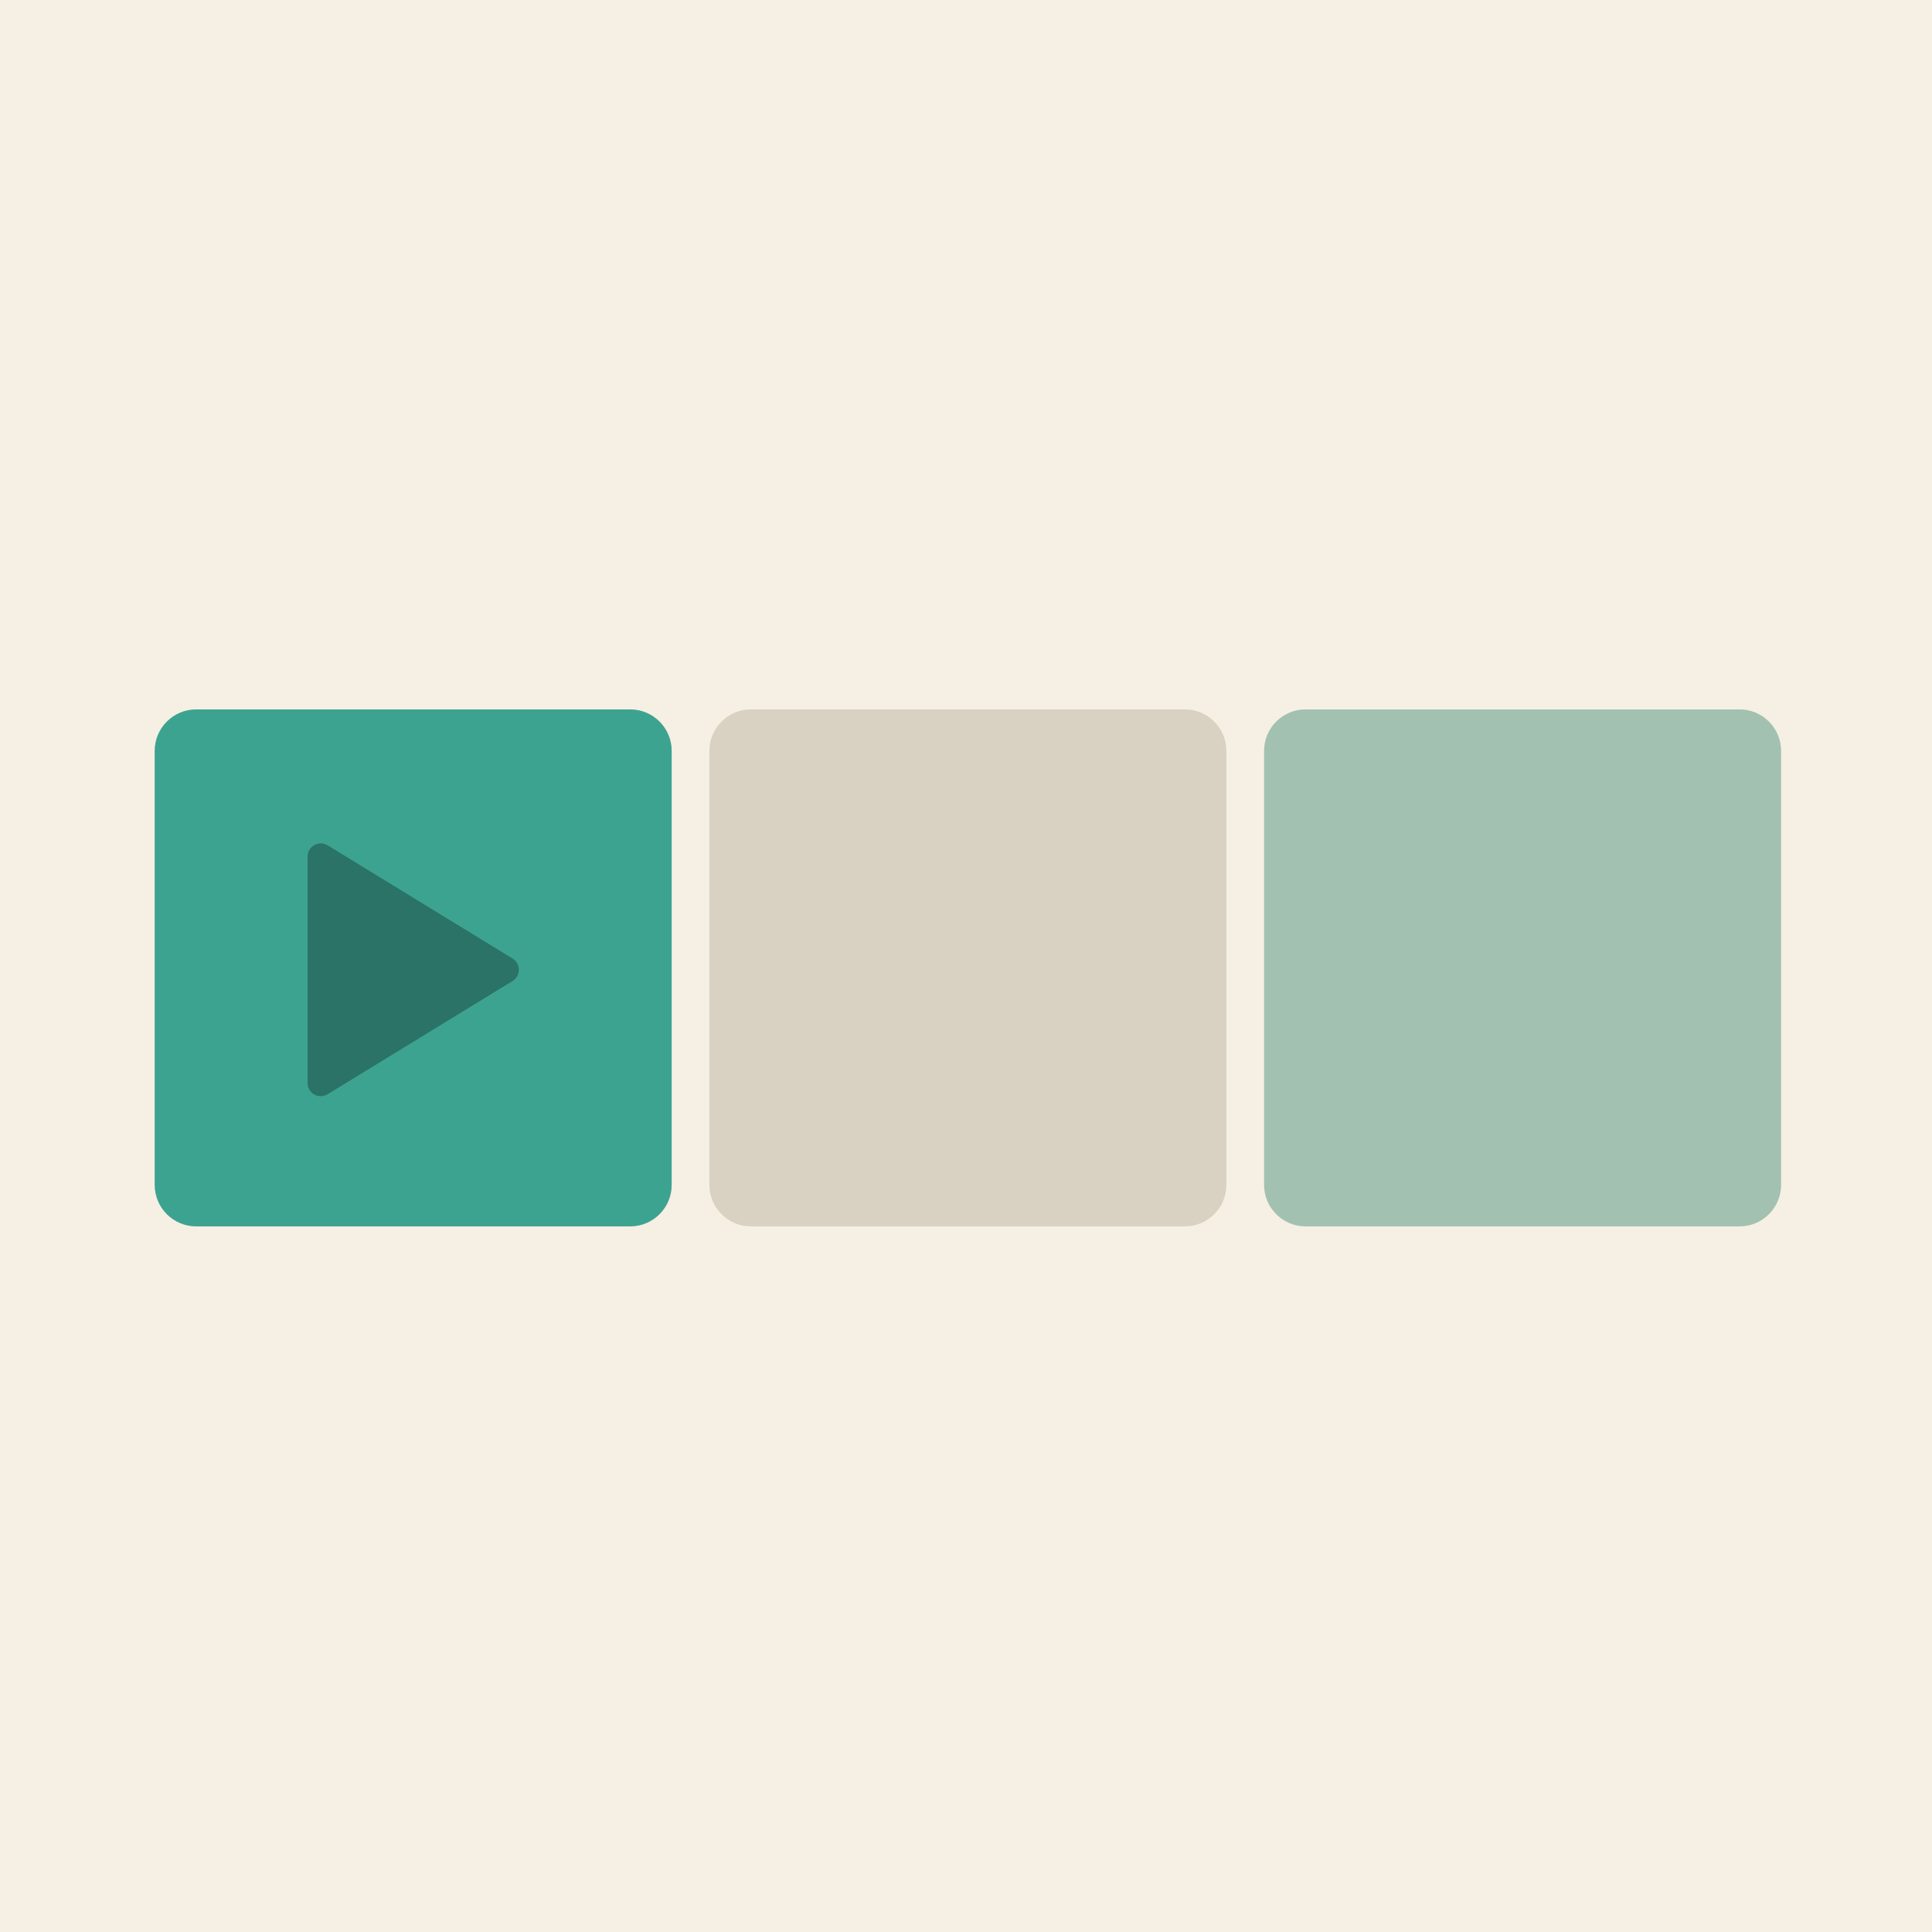
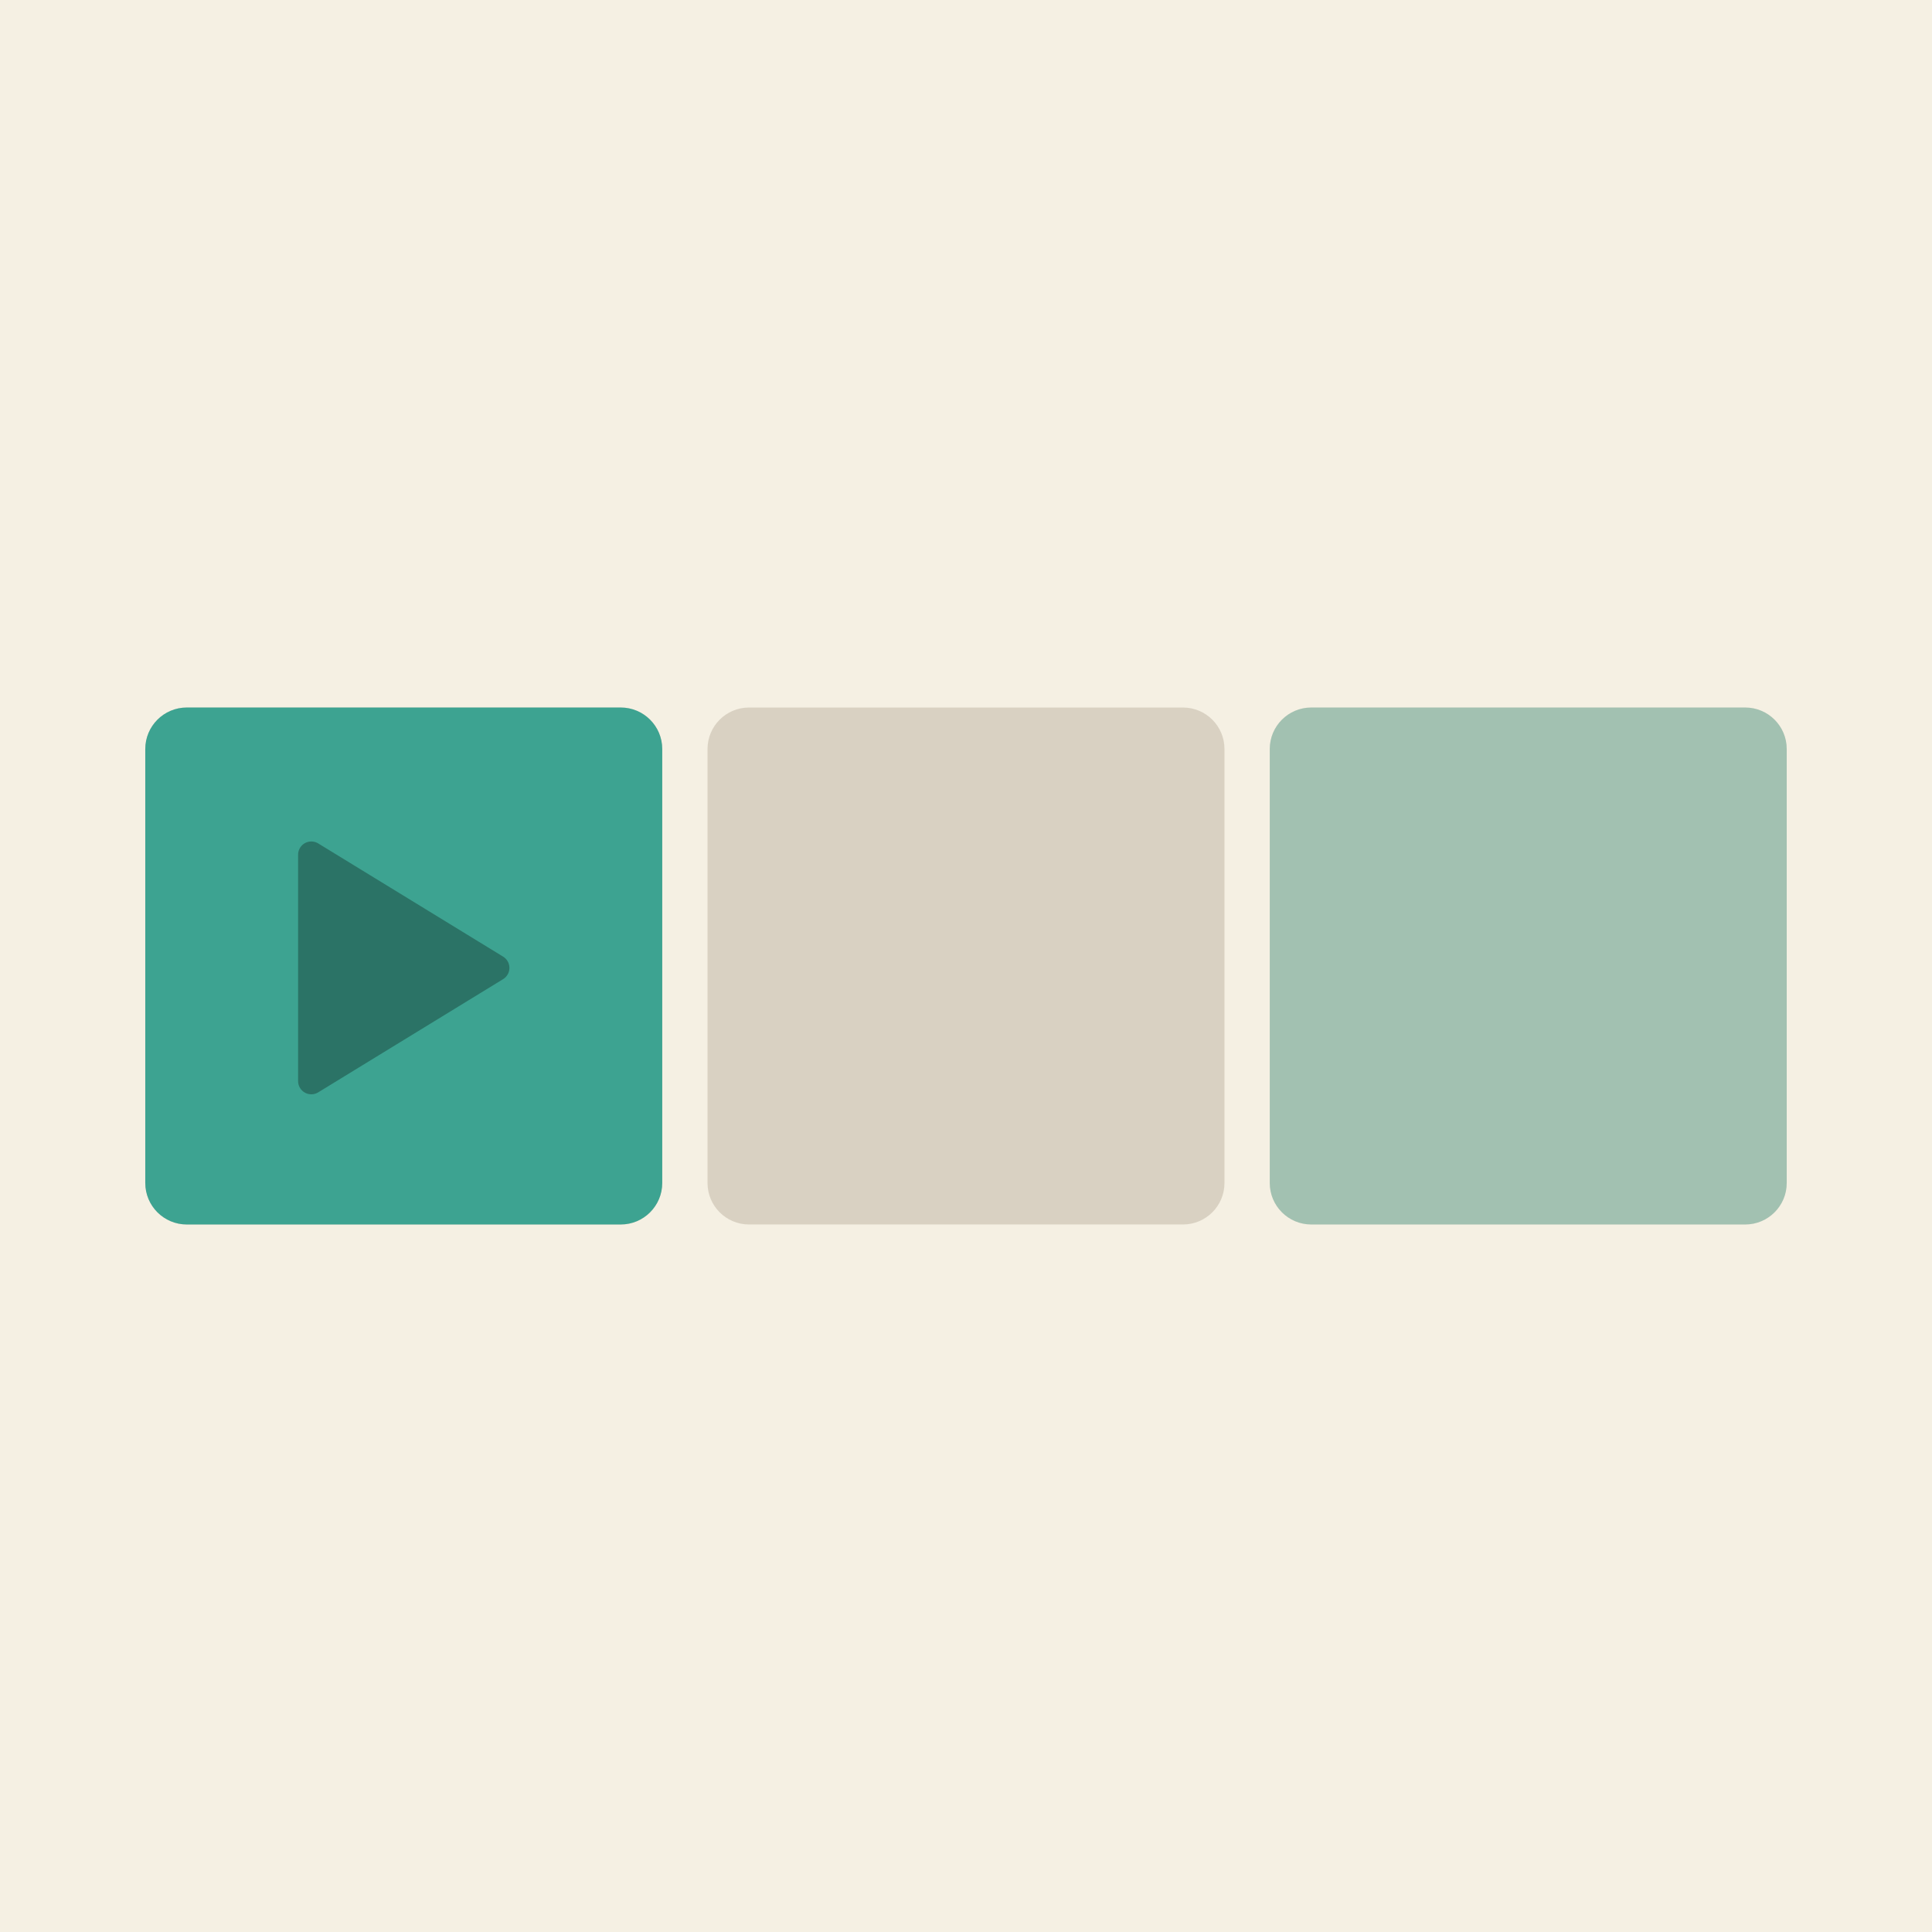
<svg xmlns="http://www.w3.org/2000/svg" viewBox="0 0 1024 1024" width="1024" height="1024">
  <rect width="1024" height="1024" fill="#F5F0E3" />
-   <rect x="82" y="376" width="274" height="274" rx="22" fill="#D9D1C2" />
-   <rect x="376" y="376" width="274" height="274" rx="22" fill="#D9D1C2" />
-   <rect x="670" y="376" width="274" height="274" rx="22" fill="#D9D1C2" />
-   <rect x="670" y="376" width="274" height="274" rx="22" fill="#3DA391" opacity="0.35" />
-   <rect x="82" y="376" width="274" height="274" rx="22" fill="#3DA391" />
-   <path d="M 268,514 L 170,454 L 170,574 Z" fill="#2B7366" stroke="#2B7366" stroke-width="14" stroke-linejoin="round" stroke-linecap="round" />
+   <rect x="77" y="375" width="274" height="274" rx="22" fill="#D9D1C2" />
+   <rect x="375" y="375" width="274" height="274" rx="22" fill="#D9D1C2" />
+   <rect x="673" y="375" width="274" height="274" rx="22" fill="#D9D1C2" />
+   <rect x="673" y="375" width="274" height="274" rx="22" fill="#3DA391" opacity="0.35" />
+   <rect x="77" y="375" width="274" height="274" rx="22" fill="#3DA391" />
+   <path d="M 263,513 L 165,453 L 165,573 Z" fill="#2B7366" stroke="#2B7366" stroke-width="14" stroke-linejoin="round" stroke-linecap="round" />
</svg>
